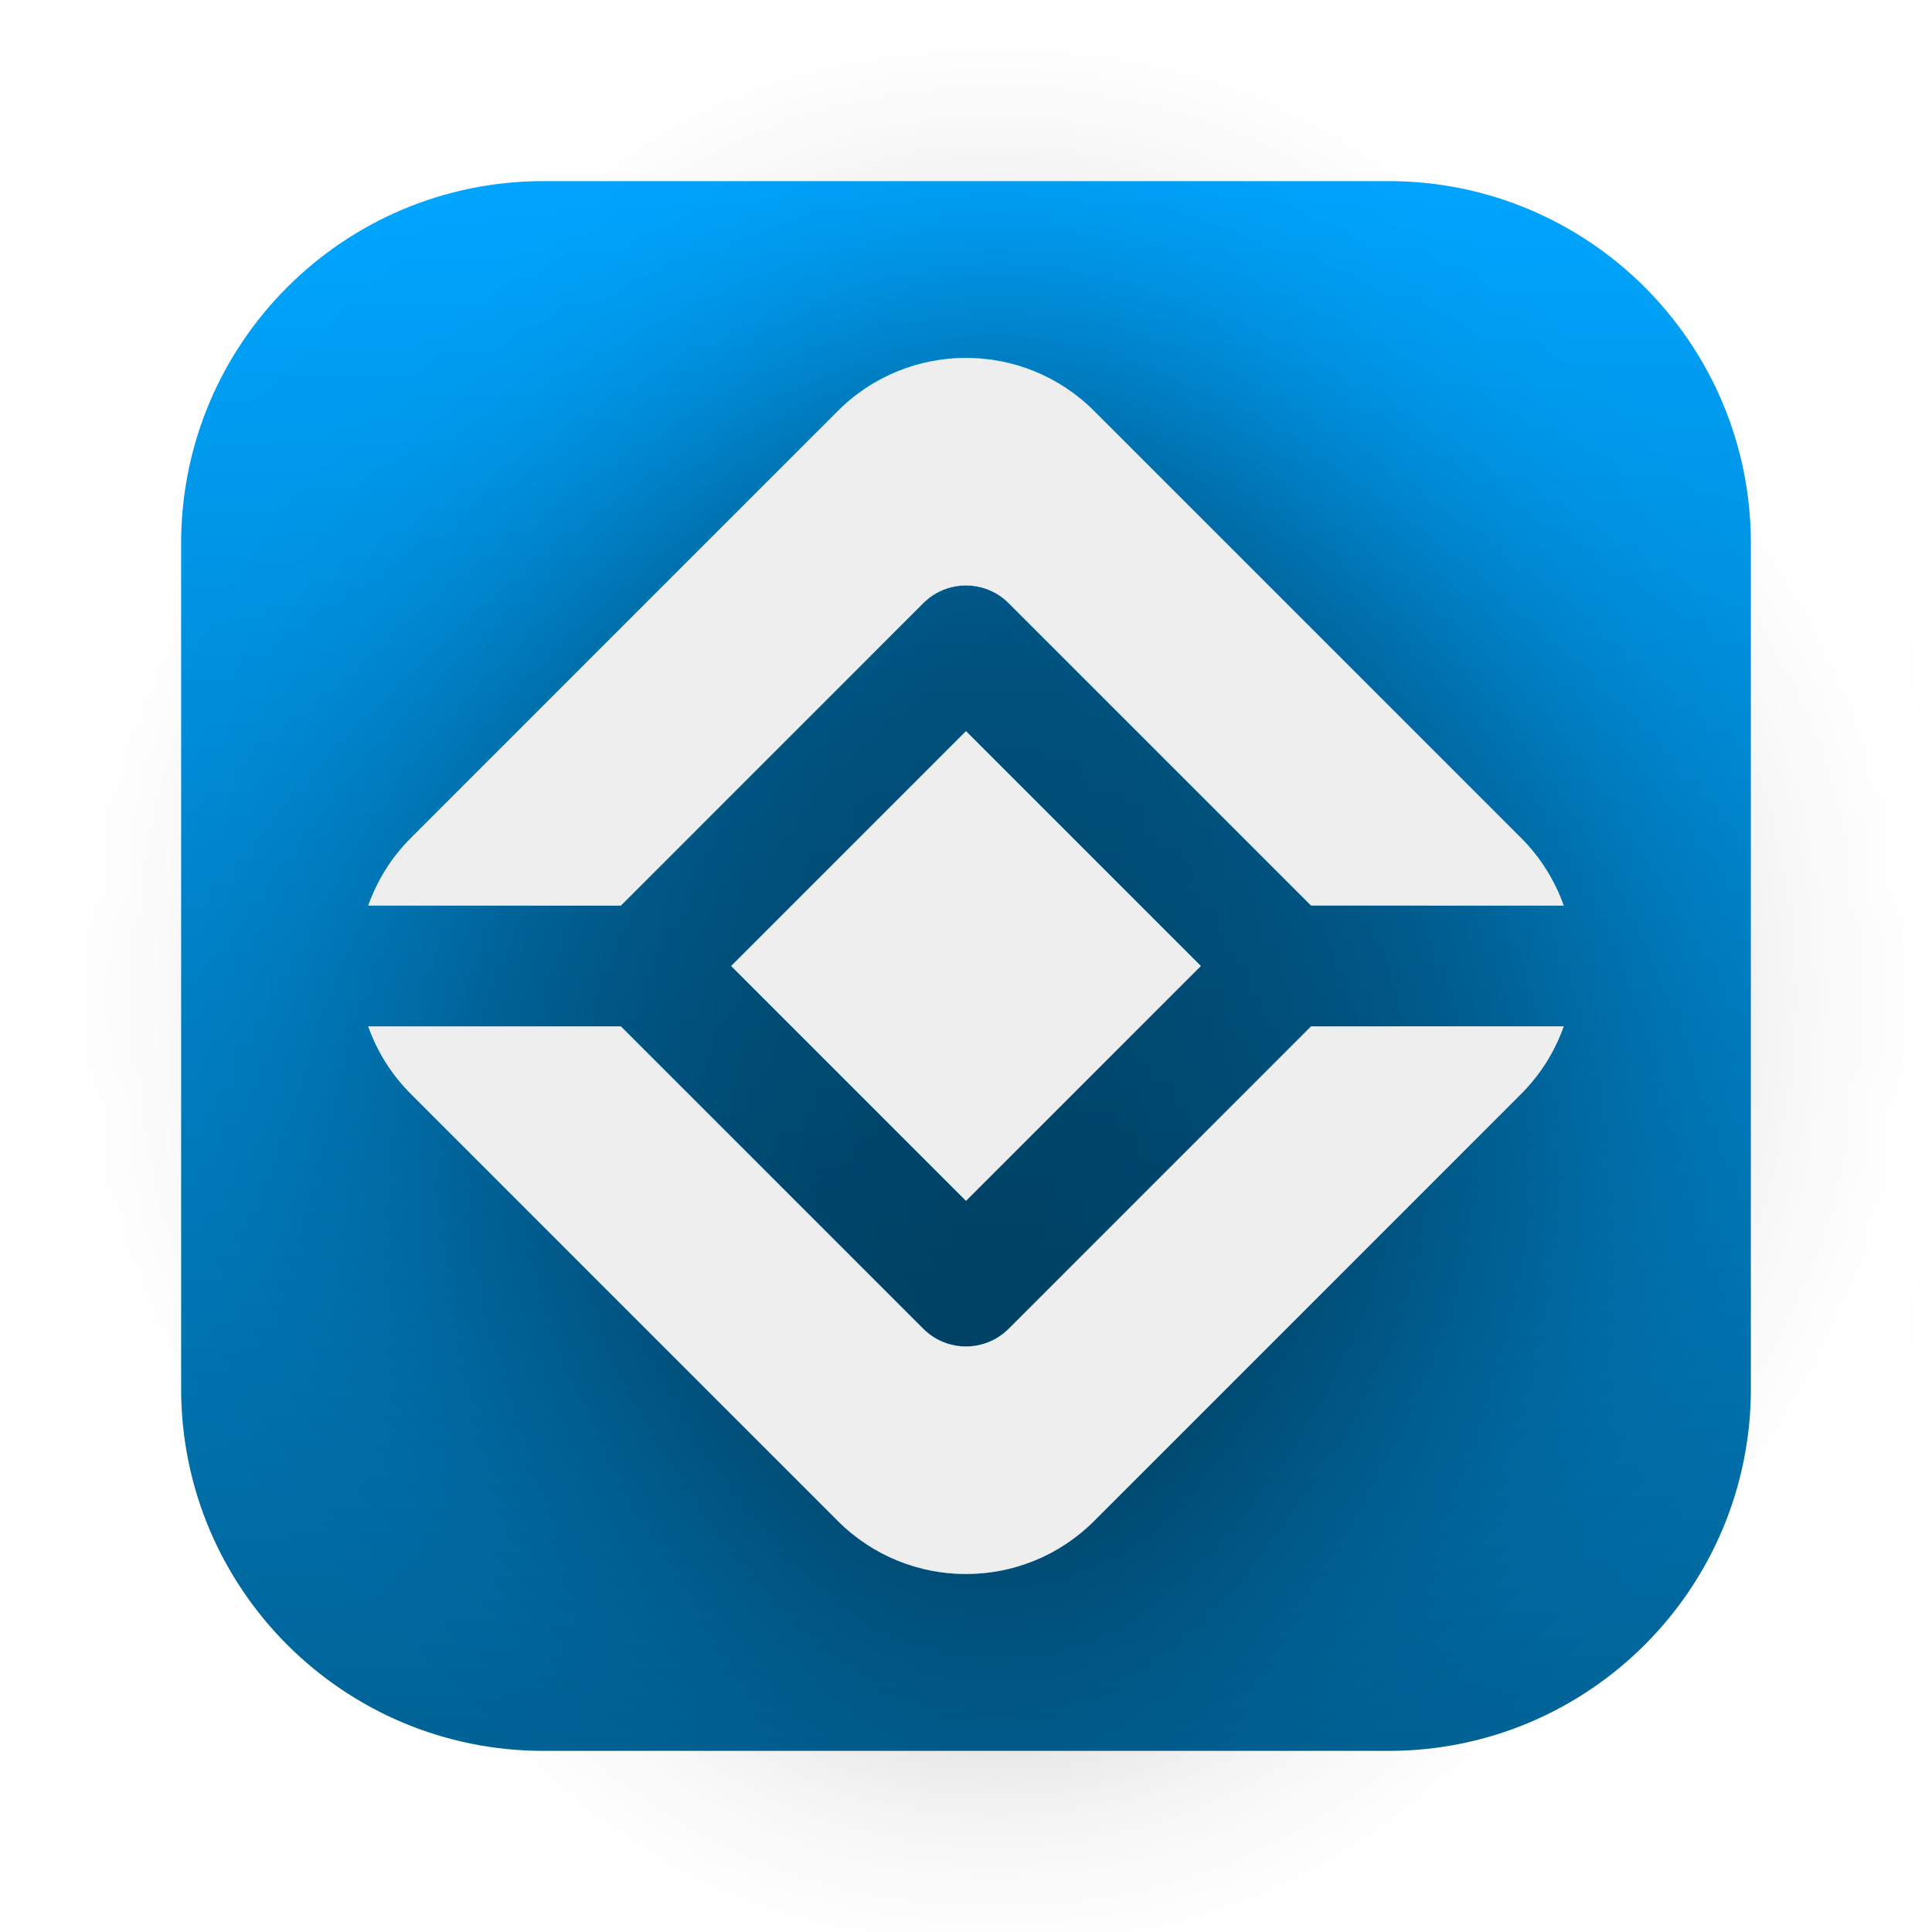
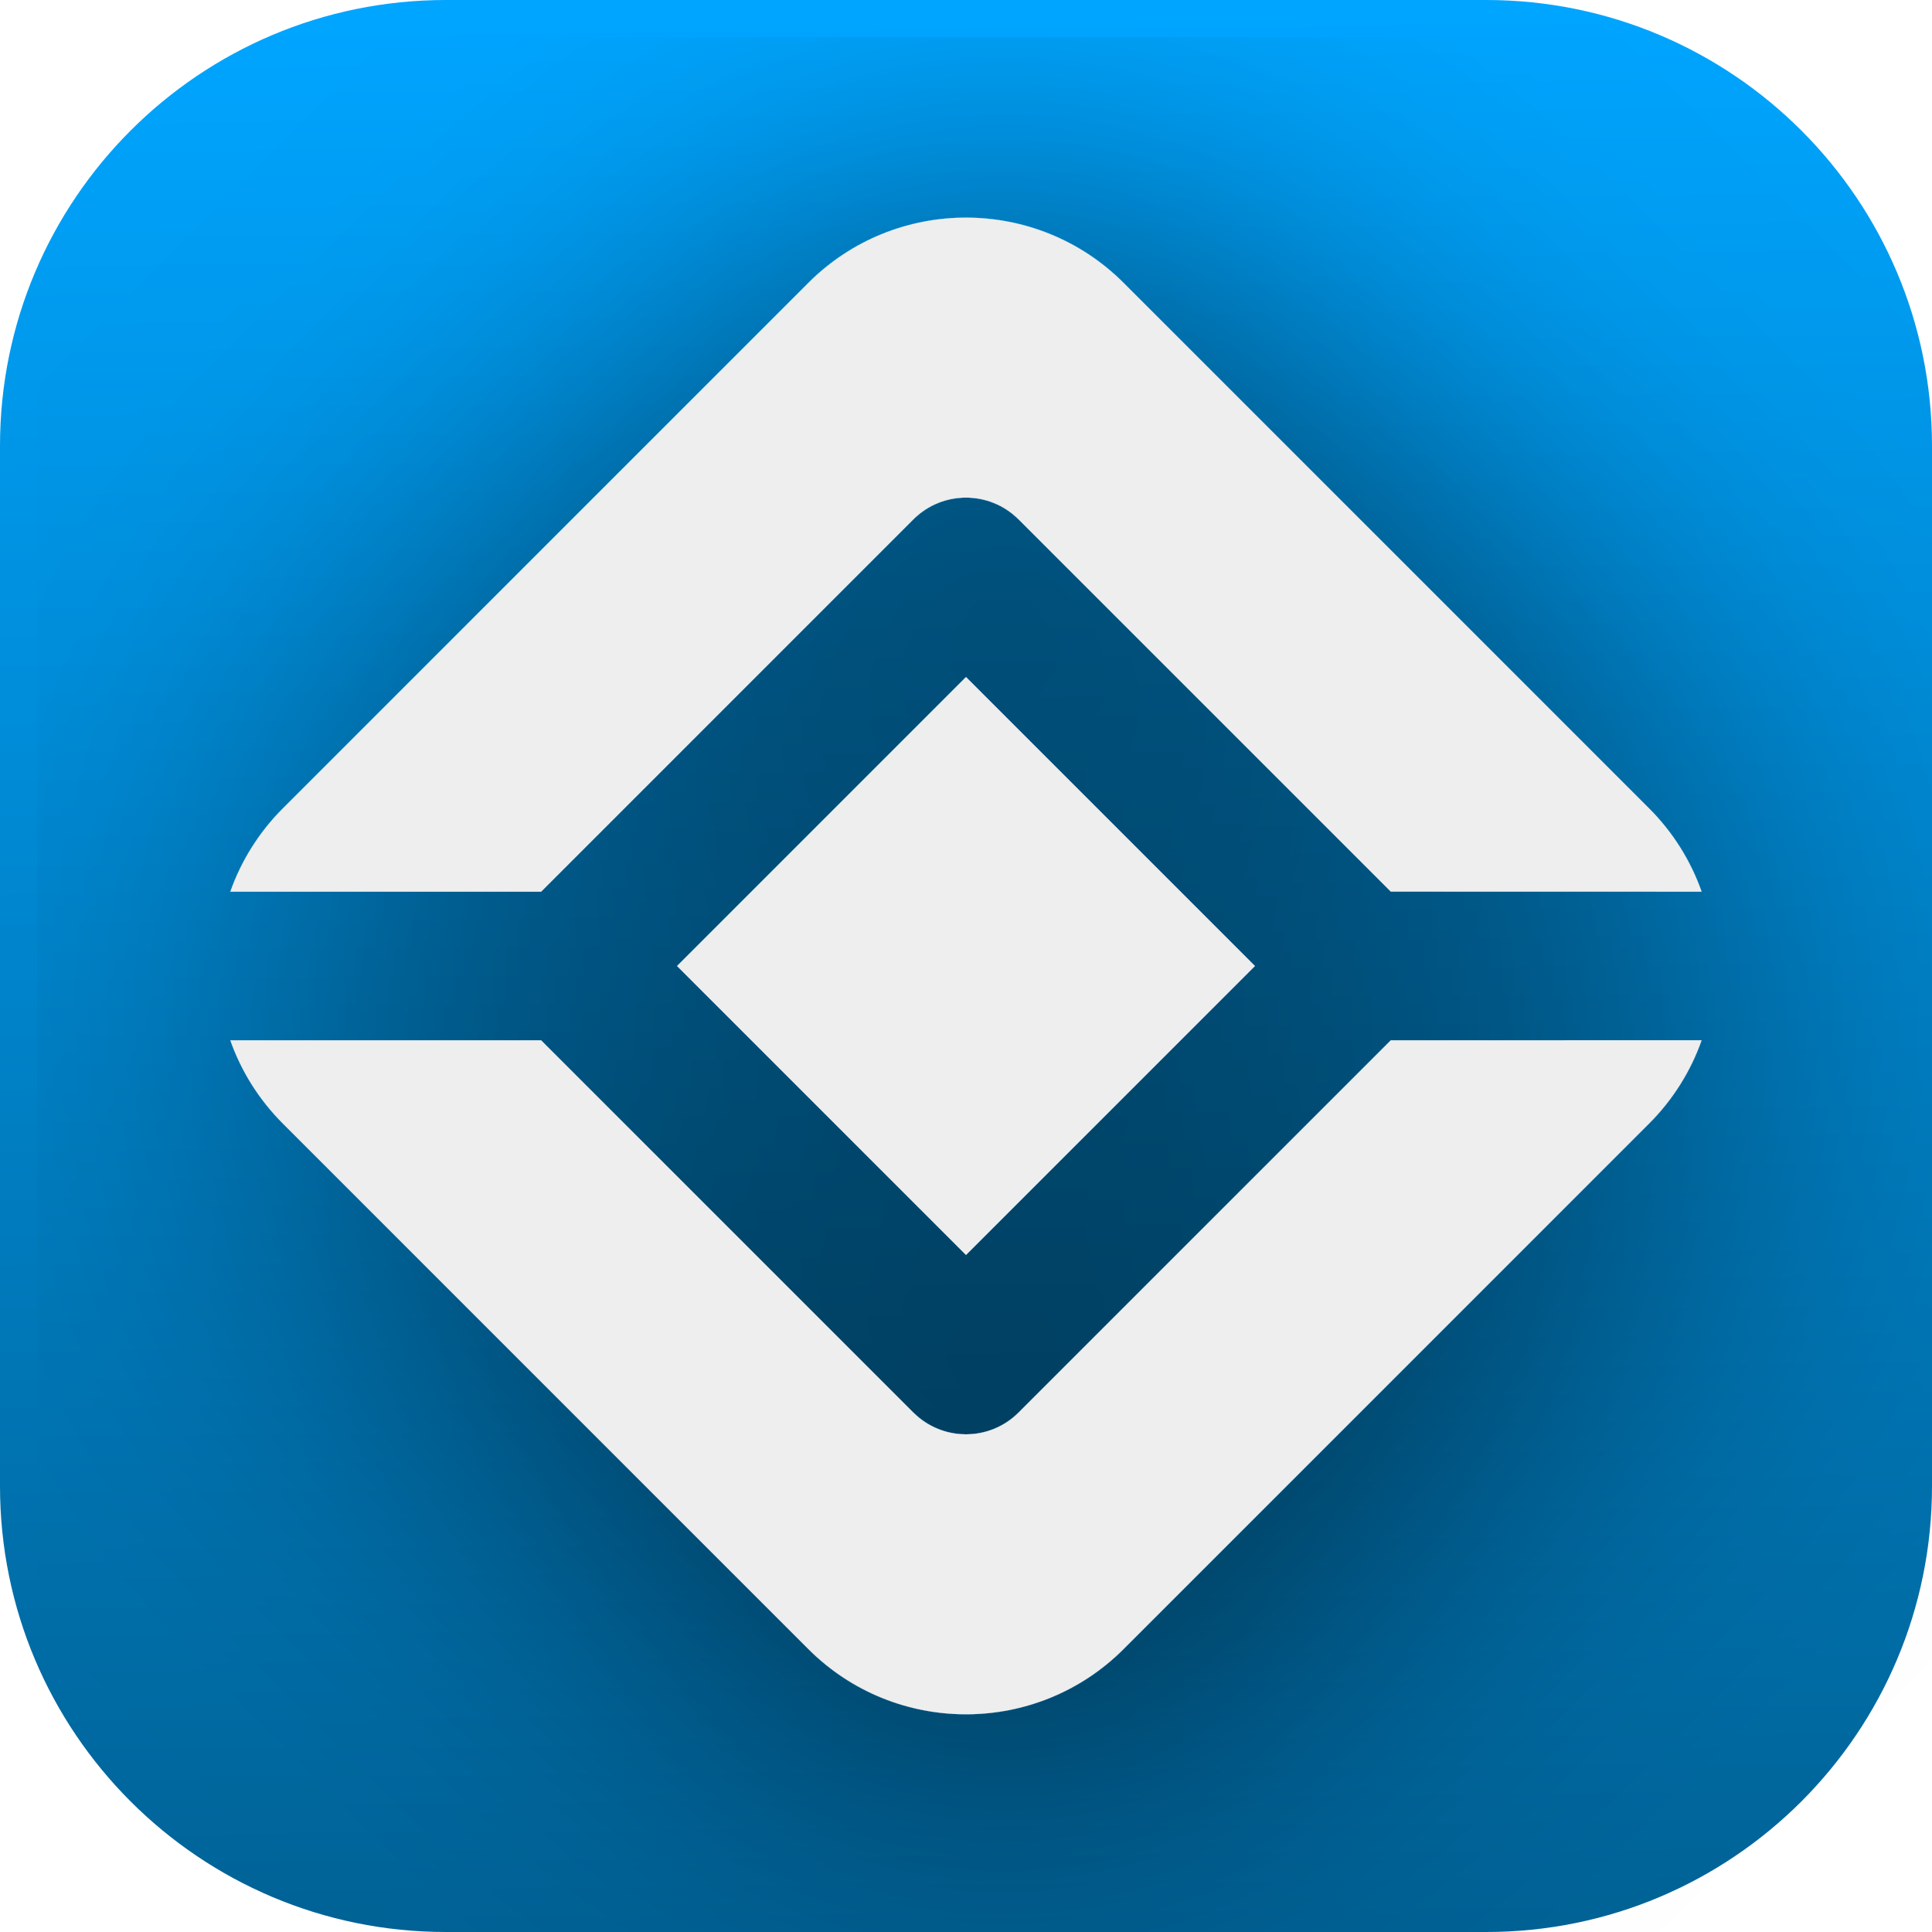
- <svg xmlns="http://www.w3.org/2000/svg" version="1.1" viewBox="0 0 32 32" preserveAspectRatio="xMidYMid meet">
+ <svg xmlns="http://www.w3.org/2000/svg" version="1.1" viewBox="3 3 26 26" preserveAspectRatio="xMidYMid meet">
  <g data-test123="OK 11" class="" transform="matrix(1,0,0,1,4,4)">
    <g data-test123="OK 11" class="" transform="matrix(1,0,0,1,12,12)">
      <defs>
        <linearGradient id="gradient" gradientUnits="userSpaceOnUse" class="" x1="-0.248" y1="-12.798" x2="-0.014" y2="12.946">
          <stop class="" offset="0%" stop-color="rgb(0,165,255)">
          </stop>
          <stop class="" offset="100%" stop-color="rgb(0,98,150)">
          </stop>
        </linearGradient>
        <filter id="shadow-filter" x="-100%" y="-100%" width="300%" height="300%">
          <feDropShadow dx="0.5" dy="0.5" stdDeviation="3" flood-color="rgba(0,0,0,0.75)" />
        </filter>
      </defs>
      <rect class="" transform="translate(0,0)" rx="6" ry="6" x="-13" y="-13" width="26" height="26" fill="url(#gradient)">
      </rect>
    </g>
    <g data-test123="OK 11" class="" transform="matrix(1,0,0,1,0,0)" filter="url(#shadow-filter)">
      <path class="" d="M21.192,14.121L14.121,21.192C12.95,22.363,11.049,22.363,9.878,21.192L2.807,14.121C2.48,13.794,2.243,13.409,2.099,13L6.282,13L11.292,18.01C11.682,18.4,12.317,18.4,12.707,18.01L17.717,13L21.9,12.999C21.756,13.408,21.519,13.794,21.192,14.121zM21.192,9.878C21.519,10.205,21.756,10.591,21.9,11L17.717,10.999L12.707,5.989C12.317,5.599,11.682,5.599,11.292,5.989L6.282,11L2.099,11C2.243,10.591,2.48,10.205,2.807,9.878L9.878,2.807C11.049,1.636,12.95,1.636,14.121,2.807L21.192,9.878z" fill="rgb(238,238,238)">
      </path>
      <g data-test123="OK 11" class="" transform="matrix(0.707,0.707,-0.707,0.707,12,12)">
        <rect class="" transform="translate(0,0)" x="-2.75" y="-2.75" width="5.5" height="5.5" fill="rgb(238,238,238)">
        </rect>
      </g>
    </g>
  </g>
</svg>
